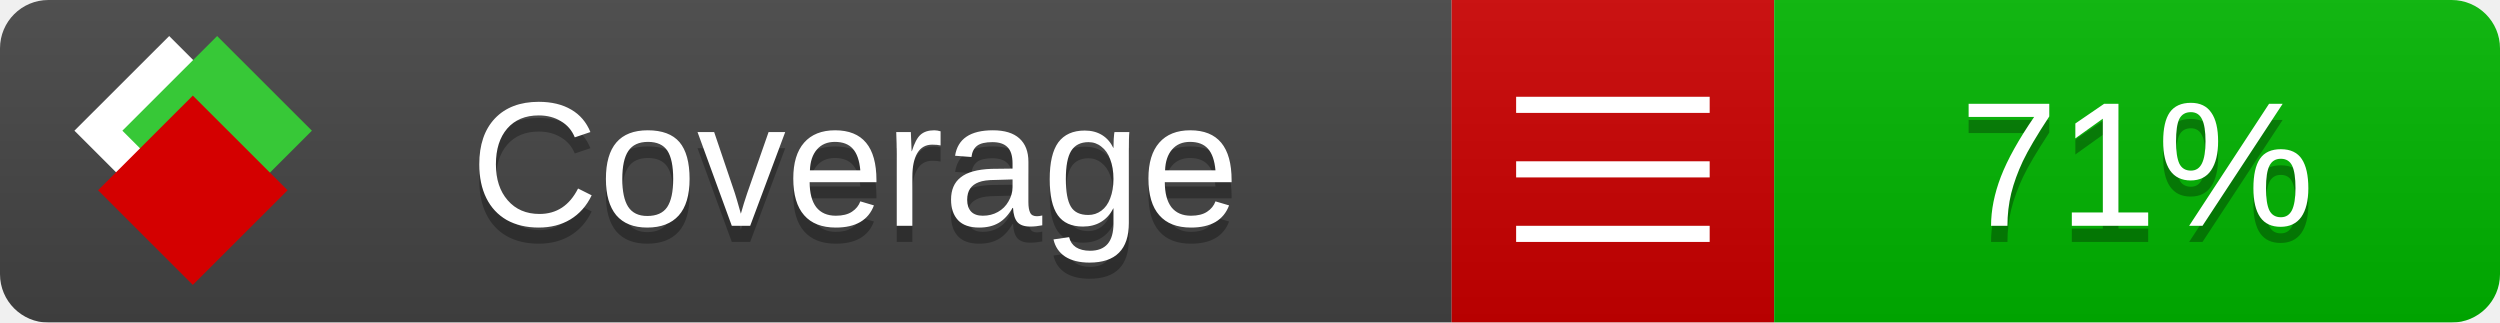
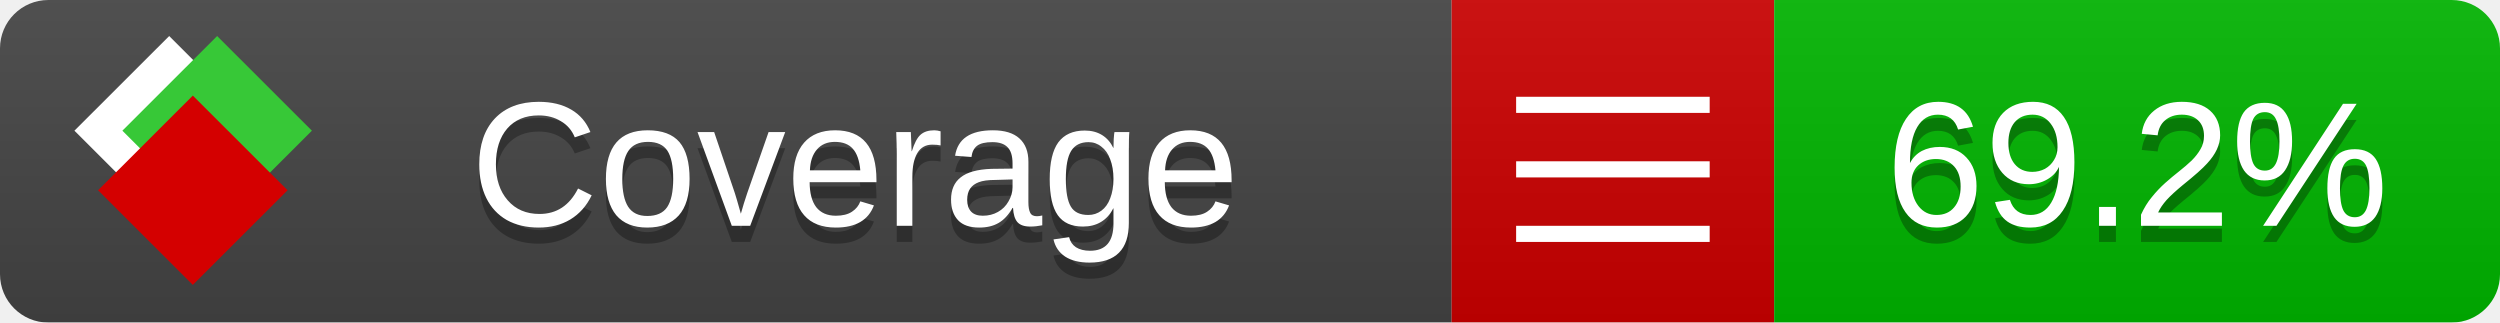
<svg xmlns="http://www.w3.org/2000/svg" xmlns:xlink="http://www.w3.org/1999/xlink" width="155" height="20">
  <style type="text/css">
          
            @keyframes fade1 {
                0% { visibility: visible; opacity: 1; }
               27% { visibility: visible; opacity: 1; }
               33% { visibility: hidden; opacity: 0; }
               60% { visibility: hidden; opacity: 0; }
               66% { visibility: hidden; opacity: 0; }
               93% { visibility: hidden; opacity: 0; }
              100% { visibility: visible; opacity: 1; }
            }
            @keyframes fade2 {
                0% { visibility: hidden; opacity: 0; }
               27% { visibility: hidden; opacity: 0; }
               33% { visibility: visible; opacity: 1; }
               60% { visibility: visible; opacity: 1; }
               66% { visibility: hidden; opacity: 0; }
               93% { visibility: hidden; opacity: 0; }
              100% { visibility: hidden; opacity: 0; }
            }
            @keyframes fade3 {
                0% { visibility: hidden; opacity: 0; }
               27% { visibility: hidden; opacity: 0; }
               33% { visibility: hidden; opacity: 0; }
               60% { visibility: hidden; opacity: 0; }
               66% { visibility: visible; opacity: 1; }
               93% { visibility: visible; opacity: 1; }
              100% { visibility: hidden; opacity: 0; }
            }
            .linecoverage {
                animation-duration: 15s;
                animation-name: fade1;
                animation-iteration-count: infinite;
            }
            .branchcoverage {
                animation-duration: 15s;
                animation-name: fade2;
                animation-iteration-count: infinite;
            }
            .methodcoverage {
                animation-duration: 15s;
                animation-name: fade3;
                animation-iteration-count: infinite;
            }
          
    </style>
  <defs>
    <linearGradient id="gradient" x2="0" y2="100%">
      <stop offset="0" stop-color="#bbb" stop-opacity=".1" />
      <stop offset="1" stop-opacity=".1" />
    </linearGradient>
    <linearGradient id="c">
      <stop offset="0" stop-color="#d40000" />
      <stop offset="1" stop-color="#ff2a2a" />
    </linearGradient>
    <linearGradient id="a">
      <stop offset="0" stop-color="#e0e0de" />
      <stop offset="1" stop-color="#fff" />
    </linearGradient>
    <linearGradient id="b">
      <stop offset="0" stop-color="#37c837" />
      <stop offset="1" stop-color="#217821" />
    </linearGradient>
    <linearGradient xlink:href="#a" id="e" x1="106.44" x2="69.96" y1="-11.96" y2="-46.84" gradientTransform="matrix(-.8426 -.00045 -.00045 -.8426 -94.27 -75.82)" gradientUnits="userSpaceOnUse" />
    <linearGradient xlink:href="#b" id="f" x1="56.19" x2="77.97" y1="-23.45" y2="10.62" gradientTransform="matrix(.8426 .00045 .00045 .8426 94.27 75.82)" gradientUnits="userSpaceOnUse" />
    <linearGradient xlink:href="#c" id="g" x1="79.98" x2="132.9" y1="10.79" y2="10.79" gradientTransform="matrix(.8426 .00045 .00045 .8426 94.27 75.82)" gradientUnits="userSpaceOnUse" />
    <mask id="mask">
      <rect width="155" height="20" rx="3" fill="#fff" />
    </mask>
    <g id="icon" transform="matrix(.04486 0 0 .04481 -.48 -.63)">
      <rect width="52.92" height="52.92" x="-109.72" y="-27.13" fill="url(#e)" transform="rotate(-135)" />
      <rect width="52.92" height="52.92" x="70.19" y="-39.18" fill="url(#f)" transform="rotate(45)" />
      <rect width="52.92" height="52.92" x="80.05" y="-15.74" fill="url(#g)" transform="rotate(45)" />
    </g>
  </defs>
  <g mask="url(#mask)">
    <rect x="0" y="0" width="90" height="20" fill="#444" />
    <rect x="90" y="0" width="20" height="20" fill="#c00" />
    <rect x="110" y="0" width="45" height="20" fill="#00B600" />
    <rect x="0" y="0" width="155" height="20" fill="url(#gradient)" />
  </g>
  <g>
    <path class="" stroke="#fff" d="M94 6.5 h12 M94 10.5 h12 M94 14.5 h12" />
  </g>
  <g fill="#fff" text-anchor="middle" font-family="Verdana,Arial,Geneva,sans-serif" font-size="11">
    <a xlink:href="https://github.com/danielpalme/ReportGenerator" target="_top">
      <use xlink:href="#icon" transform="translate(3,1) scale(3.5)" />
    </a>
    <text x="53" y="15" fill="#010101" fill-opacity=".3">Coverage</text>
    <text x="53" y="14" fill="#fff">Coverage</text>
-     <text class="" x="132.5" y="15" fill="#010101" fill-opacity=".3">71%</text>
-     <text class="" x="132.5" y="14">71%</text>
+     <text class="" x="132.5" y="15" fill="#010101" fill-opacity=".3">69.2%</text>
+     <text class="" x="132.5" y="14">69.2%</text>
  </g>
  <g>
    <rect class="" x="90" y="0" width="65" height="20" fill-opacity="0" />
  </g>
</svg>
